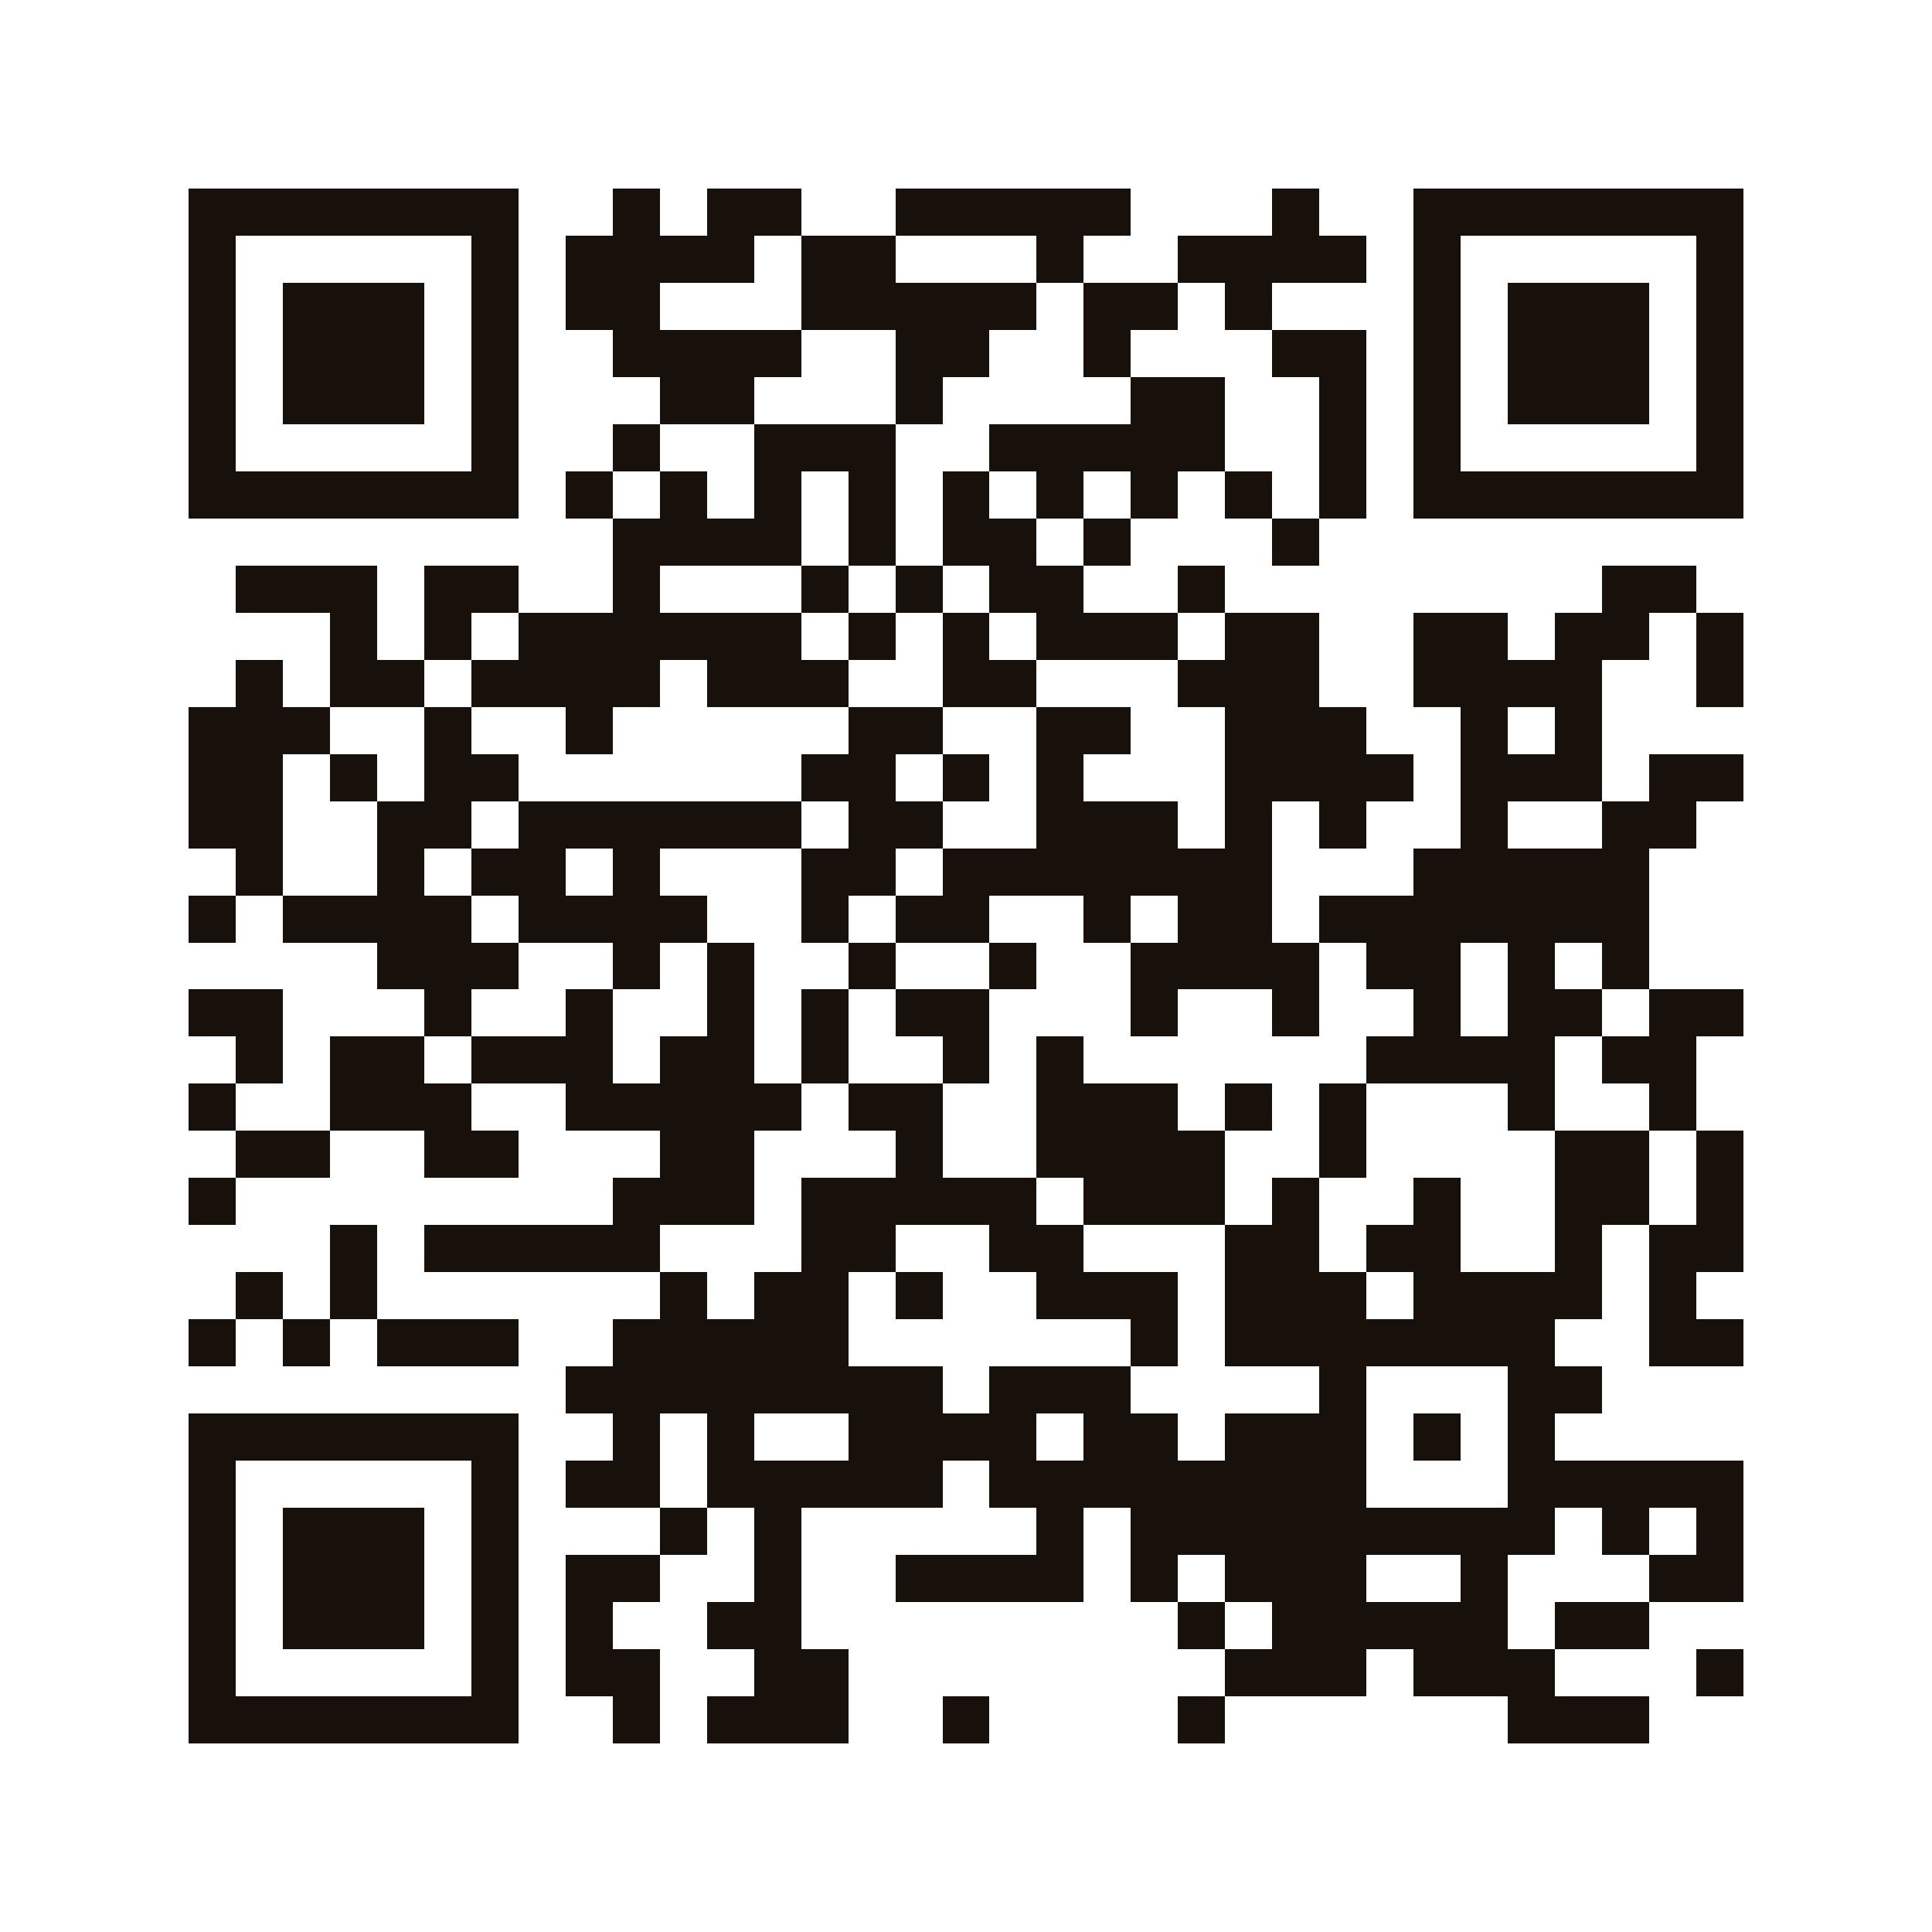
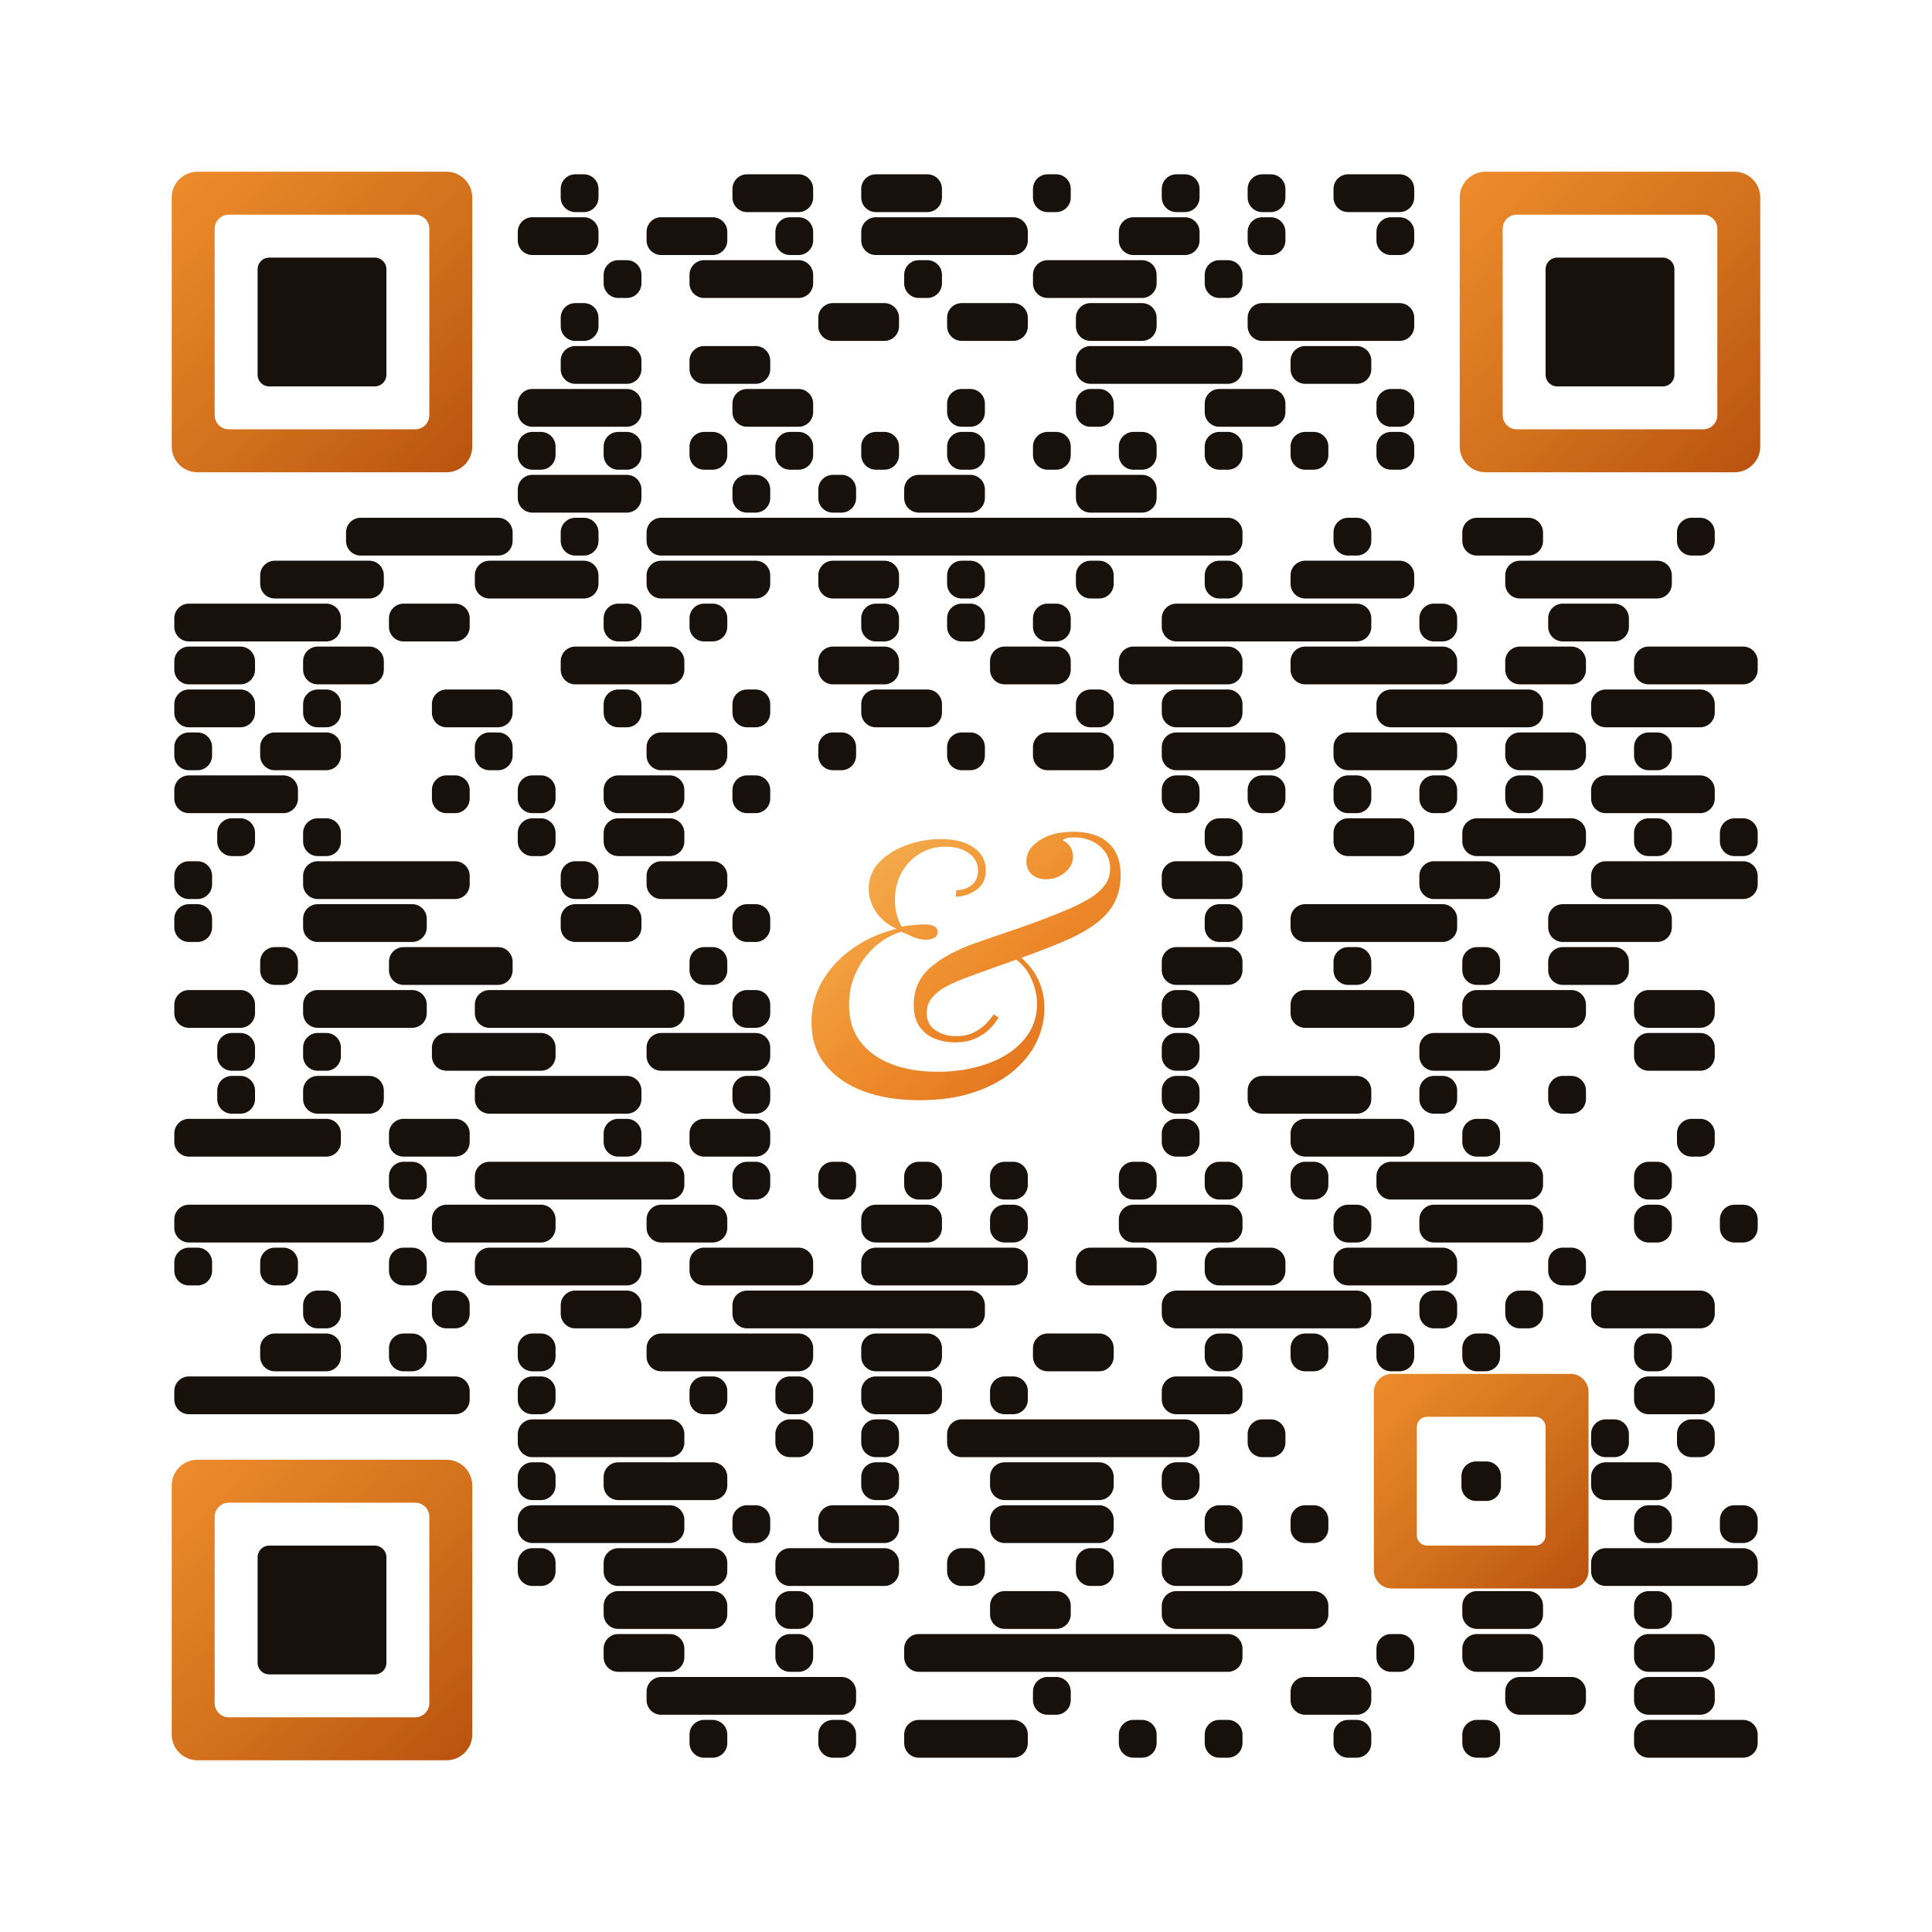
- <svg xmlns="http://www.w3.org/2000/svg" viewBox="0 0 41 41" shape-rendering="crispEdges">
-   <rect width="100%" height="100%" fill="#fff" />
-   <path fill="#17100B" d="M4 4h1v1h-1zM5 4h1v1h-1zM6 4h1v1h-1zM7 4h1v1h-1zM8 4h1v1h-1zM9 4h1v1h-1zM10 4h1v1h-1zM13 4h1v1h-1zM15 4h1v1h-1zM16 4h1v1h-1zM19 4h1v1h-1zM20 4h1v1h-1zM21 4h1v1h-1zM22 4h1v1h-1zM23 4h1v1h-1zM27 4h1v1h-1zM30 4h1v1h-1zM31 4h1v1h-1zM32 4h1v1h-1zM33 4h1v1h-1zM34 4h1v1h-1zM35 4h1v1h-1zM36 4h1v1h-1zM4 5h1v1h-1zM10 5h1v1h-1zM12 5h1v1h-1zM13 5h1v1h-1zM14 5h1v1h-1zM15 5h1v1h-1zM17 5h1v1h-1zM18 5h1v1h-1zM22 5h1v1h-1zM25 5h1v1h-1zM26 5h1v1h-1zM27 5h1v1h-1zM28 5h1v1h-1zM30 5h1v1h-1zM36 5h1v1h-1zM4 6h1v1h-1zM6 6h1v1h-1zM7 6h1v1h-1zM8 6h1v1h-1zM10 6h1v1h-1zM12 6h1v1h-1zM13 6h1v1h-1zM17 6h1v1h-1zM18 6h1v1h-1zM19 6h1v1h-1zM20 6h1v1h-1zM21 6h1v1h-1zM23 6h1v1h-1zM24 6h1v1h-1zM26 6h1v1h-1zM30 6h1v1h-1zM32 6h1v1h-1zM33 6h1v1h-1zM34 6h1v1h-1zM36 6h1v1h-1zM4 7h1v1h-1zM6 7h1v1h-1zM7 7h1v1h-1zM8 7h1v1h-1zM10 7h1v1h-1zM13 7h1v1h-1zM14 7h1v1h-1zM15 7h1v1h-1zM16 7h1v1h-1zM19 7h1v1h-1zM20 7h1v1h-1zM23 7h1v1h-1zM27 7h1v1h-1zM28 7h1v1h-1zM30 7h1v1h-1zM32 7h1v1h-1zM33 7h1v1h-1zM34 7h1v1h-1zM36 7h1v1h-1zM4 8h1v1h-1zM6 8h1v1h-1zM7 8h1v1h-1zM8 8h1v1h-1zM10 8h1v1h-1zM14 8h1v1h-1zM15 8h1v1h-1zM19 8h1v1h-1zM24 8h1v1h-1zM25 8h1v1h-1zM28 8h1v1h-1zM30 8h1v1h-1zM32 8h1v1h-1zM33 8h1v1h-1zM34 8h1v1h-1zM36 8h1v1h-1zM4 9h1v1h-1zM10 9h1v1h-1zM13 9h1v1h-1zM16 9h1v1h-1zM17 9h1v1h-1zM18 9h1v1h-1zM21 9h1v1h-1zM22 9h1v1h-1zM23 9h1v1h-1zM24 9h1v1h-1zM25 9h1v1h-1zM28 9h1v1h-1zM30 9h1v1h-1zM36 9h1v1h-1zM4 10h1v1h-1zM5 10h1v1h-1zM6 10h1v1h-1zM7 10h1v1h-1zM8 10h1v1h-1zM9 10h1v1h-1zM10 10h1v1h-1zM12 10h1v1h-1zM14 10h1v1h-1zM16 10h1v1h-1zM18 10h1v1h-1zM20 10h1v1h-1zM22 10h1v1h-1zM24 10h1v1h-1zM26 10h1v1h-1zM28 10h1v1h-1zM30 10h1v1h-1zM31 10h1v1h-1zM32 10h1v1h-1zM33 10h1v1h-1zM34 10h1v1h-1zM35 10h1v1h-1zM36 10h1v1h-1zM13 11h1v1h-1zM14 11h1v1h-1zM15 11h1v1h-1zM16 11h1v1h-1zM18 11h1v1h-1zM20 11h1v1h-1zM21 11h1v1h-1zM23 11h1v1h-1zM27 11h1v1h-1zM5 12h1v1h-1zM6 12h1v1h-1zM7 12h1v1h-1zM9 12h1v1h-1zM10 12h1v1h-1zM13 12h1v1h-1zM17 12h1v1h-1zM19 12h1v1h-1zM21 12h1v1h-1zM22 12h1v1h-1zM25 12h1v1h-1zM34 12h1v1h-1zM35 12h1v1h-1zM7 13h1v1h-1zM9 13h1v1h-1zM11 13h1v1h-1zM12 13h1v1h-1zM13 13h1v1h-1zM14 13h1v1h-1zM15 13h1v1h-1zM16 13h1v1h-1zM18 13h1v1h-1zM20 13h1v1h-1zM22 13h1v1h-1zM23 13h1v1h-1zM24 13h1v1h-1zM26 13h1v1h-1zM27 13h1v1h-1zM30 13h1v1h-1zM31 13h1v1h-1zM33 13h1v1h-1zM34 13h1v1h-1zM36 13h1v1h-1zM5 14h1v1h-1zM7 14h1v1h-1zM8 14h1v1h-1zM10 14h1v1h-1zM11 14h1v1h-1zM12 14h1v1h-1zM13 14h1v1h-1zM15 14h1v1h-1zM16 14h1v1h-1zM17 14h1v1h-1zM20 14h1v1h-1zM21 14h1v1h-1zM25 14h1v1h-1zM26 14h1v1h-1zM27 14h1v1h-1zM30 14h1v1h-1zM31 14h1v1h-1zM32 14h1v1h-1zM33 14h1v1h-1zM36 14h1v1h-1zM4 15h1v1h-1zM5 15h1v1h-1zM6 15h1v1h-1zM9 15h1v1h-1zM12 15h1v1h-1zM18 15h1v1h-1zM19 15h1v1h-1zM22 15h1v1h-1zM23 15h1v1h-1zM26 15h1v1h-1zM27 15h1v1h-1zM28 15h1v1h-1zM31 15h1v1h-1zM33 15h1v1h-1zM4 16h1v1h-1zM5 16h1v1h-1zM7 16h1v1h-1zM9 16h1v1h-1zM10 16h1v1h-1zM17 16h1v1h-1zM18 16h1v1h-1zM20 16h1v1h-1zM22 16h1v1h-1zM26 16h1v1h-1zM27 16h1v1h-1zM28 16h1v1h-1zM29 16h1v1h-1zM31 16h1v1h-1zM32 16h1v1h-1zM33 16h1v1h-1zM35 16h1v1h-1zM36 16h1v1h-1zM4 17h1v1h-1zM5 17h1v1h-1zM8 17h1v1h-1zM9 17h1v1h-1zM11 17h1v1h-1zM12 17h1v1h-1zM13 17h1v1h-1zM14 17h1v1h-1zM15 17h1v1h-1zM16 17h1v1h-1zM18 17h1v1h-1zM19 17h1v1h-1zM22 17h1v1h-1zM23 17h1v1h-1zM24 17h1v1h-1zM26 17h1v1h-1zM28 17h1v1h-1zM31 17h1v1h-1zM34 17h1v1h-1zM35 17h1v1h-1zM5 18h1v1h-1zM8 18h1v1h-1zM10 18h1v1h-1zM11 18h1v1h-1zM13 18h1v1h-1zM17 18h1v1h-1zM18 18h1v1h-1zM20 18h1v1h-1zM21 18h1v1h-1zM22 18h1v1h-1zM23 18h1v1h-1zM24 18h1v1h-1zM25 18h1v1h-1zM26 18h1v1h-1zM30 18h1v1h-1zM31 18h1v1h-1zM32 18h1v1h-1zM33 18h1v1h-1zM34 18h1v1h-1zM4 19h1v1h-1zM6 19h1v1h-1zM7 19h1v1h-1zM8 19h1v1h-1zM9 19h1v1h-1zM11 19h1v1h-1zM12 19h1v1h-1zM13 19h1v1h-1zM14 19h1v1h-1zM17 19h1v1h-1zM19 19h1v1h-1zM20 19h1v1h-1zM23 19h1v1h-1zM25 19h1v1h-1zM26 19h1v1h-1zM28 19h1v1h-1zM29 19h1v1h-1zM30 19h1v1h-1zM31 19h1v1h-1zM32 19h1v1h-1zM33 19h1v1h-1zM34 19h1v1h-1zM8 20h1v1h-1zM9 20h1v1h-1zM10 20h1v1h-1zM13 20h1v1h-1zM15 20h1v1h-1zM18 20h1v1h-1zM21 20h1v1h-1zM24 20h1v1h-1zM25 20h1v1h-1zM26 20h1v1h-1zM27 20h1v1h-1zM29 20h1v1h-1zM30 20h1v1h-1zM32 20h1v1h-1zM34 20h1v1h-1zM4 21h1v1h-1zM5 21h1v1h-1zM9 21h1v1h-1zM12 21h1v1h-1zM15 21h1v1h-1zM17 21h1v1h-1zM19 21h1v1h-1zM20 21h1v1h-1zM24 21h1v1h-1zM27 21h1v1h-1zM30 21h1v1h-1zM32 21h1v1h-1zM33 21h1v1h-1zM35 21h1v1h-1zM36 21h1v1h-1zM5 22h1v1h-1zM7 22h1v1h-1zM8 22h1v1h-1zM10 22h1v1h-1zM11 22h1v1h-1zM12 22h1v1h-1zM14 22h1v1h-1zM15 22h1v1h-1zM17 22h1v1h-1zM20 22h1v1h-1zM22 22h1v1h-1zM29 22h1v1h-1zM30 22h1v1h-1zM31 22h1v1h-1zM32 22h1v1h-1zM34 22h1v1h-1zM35 22h1v1h-1zM4 23h1v1h-1zM7 23h1v1h-1zM8 23h1v1h-1zM9 23h1v1h-1zM12 23h1v1h-1zM13 23h1v1h-1zM14 23h1v1h-1zM15 23h1v1h-1zM16 23h1v1h-1zM18 23h1v1h-1zM19 23h1v1h-1zM22 23h1v1h-1zM23 23h1v1h-1zM24 23h1v1h-1zM26 23h1v1h-1zM28 23h1v1h-1zM32 23h1v1h-1zM35 23h1v1h-1zM5 24h1v1h-1zM6 24h1v1h-1zM9 24h1v1h-1zM10 24h1v1h-1zM14 24h1v1h-1zM15 24h1v1h-1zM19 24h1v1h-1zM22 24h1v1h-1zM23 24h1v1h-1zM24 24h1v1h-1zM25 24h1v1h-1zM28 24h1v1h-1zM33 24h1v1h-1zM34 24h1v1h-1zM36 24h1v1h-1zM4 25h1v1h-1zM13 25h1v1h-1zM14 25h1v1h-1zM15 25h1v1h-1zM17 25h1v1h-1zM18 25h1v1h-1zM19 25h1v1h-1zM20 25h1v1h-1zM21 25h1v1h-1zM23 25h1v1h-1zM24 25h1v1h-1zM25 25h1v1h-1zM27 25h1v1h-1zM30 25h1v1h-1zM33 25h1v1h-1zM34 25h1v1h-1zM36 25h1v1h-1zM7 26h1v1h-1zM9 26h1v1h-1zM10 26h1v1h-1zM11 26h1v1h-1zM12 26h1v1h-1zM13 26h1v1h-1zM17 26h1v1h-1zM18 26h1v1h-1zM21 26h1v1h-1zM22 26h1v1h-1zM26 26h1v1h-1zM27 26h1v1h-1zM29 26h1v1h-1zM30 26h1v1h-1zM33 26h1v1h-1zM35 26h1v1h-1zM36 26h1v1h-1zM5 27h1v1h-1zM7 27h1v1h-1zM14 27h1v1h-1zM16 27h1v1h-1zM17 27h1v1h-1zM19 27h1v1h-1zM22 27h1v1h-1zM23 27h1v1h-1zM24 27h1v1h-1zM26 27h1v1h-1zM27 27h1v1h-1zM28 27h1v1h-1zM30 27h1v1h-1zM31 27h1v1h-1zM32 27h1v1h-1zM33 27h1v1h-1zM35 27h1v1h-1zM4 28h1v1h-1zM6 28h1v1h-1zM8 28h1v1h-1zM9 28h1v1h-1zM10 28h1v1h-1zM13 28h1v1h-1zM14 28h1v1h-1zM15 28h1v1h-1zM16 28h1v1h-1zM17 28h1v1h-1zM24 28h1v1h-1zM26 28h1v1h-1zM27 28h1v1h-1zM28 28h1v1h-1zM29 28h1v1h-1zM30 28h1v1h-1zM31 28h1v1h-1zM32 28h1v1h-1zM35 28h1v1h-1zM36 28h1v1h-1zM12 29h1v1h-1zM13 29h1v1h-1zM14 29h1v1h-1zM15 29h1v1h-1zM16 29h1v1h-1zM17 29h1v1h-1zM18 29h1v1h-1zM19 29h1v1h-1zM21 29h1v1h-1zM22 29h1v1h-1zM23 29h1v1h-1zM28 29h1v1h-1zM32 29h1v1h-1zM33 29h1v1h-1zM4 30h1v1h-1zM5 30h1v1h-1zM6 30h1v1h-1zM7 30h1v1h-1zM8 30h1v1h-1zM9 30h1v1h-1zM10 30h1v1h-1zM13 30h1v1h-1zM15 30h1v1h-1zM18 30h1v1h-1zM19 30h1v1h-1zM20 30h1v1h-1zM21 30h1v1h-1zM23 30h1v1h-1zM24 30h1v1h-1zM26 30h1v1h-1zM27 30h1v1h-1zM28 30h1v1h-1zM30 30h1v1h-1zM32 30h1v1h-1zM4 31h1v1h-1zM10 31h1v1h-1zM12 31h1v1h-1zM13 31h1v1h-1zM15 31h1v1h-1zM16 31h1v1h-1zM17 31h1v1h-1zM18 31h1v1h-1zM19 31h1v1h-1zM21 31h1v1h-1zM22 31h1v1h-1zM23 31h1v1h-1zM24 31h1v1h-1zM25 31h1v1h-1zM26 31h1v1h-1zM27 31h1v1h-1zM28 31h1v1h-1zM32 31h1v1h-1zM33 31h1v1h-1zM34 31h1v1h-1zM35 31h1v1h-1zM36 31h1v1h-1zM4 32h1v1h-1zM6 32h1v1h-1zM7 32h1v1h-1zM8 32h1v1h-1zM10 32h1v1h-1zM14 32h1v1h-1zM16 32h1v1h-1zM22 32h1v1h-1zM24 32h1v1h-1zM25 32h1v1h-1zM26 32h1v1h-1zM27 32h1v1h-1zM28 32h1v1h-1zM29 32h1v1h-1zM30 32h1v1h-1zM31 32h1v1h-1zM32 32h1v1h-1zM34 32h1v1h-1zM36 32h1v1h-1zM4 33h1v1h-1zM6 33h1v1h-1zM7 33h1v1h-1zM8 33h1v1h-1zM10 33h1v1h-1zM12 33h1v1h-1zM13 33h1v1h-1zM16 33h1v1h-1zM19 33h1v1h-1zM20 33h1v1h-1zM21 33h1v1h-1zM22 33h1v1h-1zM24 33h1v1h-1zM26 33h1v1h-1zM27 33h1v1h-1zM28 33h1v1h-1zM31 33h1v1h-1zM35 33h1v1h-1zM36 33h1v1h-1zM4 34h1v1h-1zM6 34h1v1h-1zM7 34h1v1h-1zM8 34h1v1h-1zM10 34h1v1h-1zM12 34h1v1h-1zM15 34h1v1h-1zM16 34h1v1h-1zM25 34h1v1h-1zM27 34h1v1h-1zM28 34h1v1h-1zM29 34h1v1h-1zM30 34h1v1h-1zM31 34h1v1h-1zM33 34h1v1h-1zM34 34h1v1h-1zM4 35h1v1h-1zM10 35h1v1h-1zM12 35h1v1h-1zM13 35h1v1h-1zM16 35h1v1h-1zM17 35h1v1h-1zM26 35h1v1h-1zM27 35h1v1h-1zM28 35h1v1h-1zM30 35h1v1h-1zM31 35h1v1h-1zM32 35h1v1h-1zM36 35h1v1h-1zM4 36h1v1h-1zM5 36h1v1h-1zM6 36h1v1h-1zM7 36h1v1h-1zM8 36h1v1h-1zM9 36h1v1h-1zM10 36h1v1h-1zM13 36h1v1h-1zM15 36h1v1h-1zM16 36h1v1h-1zM17 36h1v1h-1zM20 36h1v1h-1zM25 36h1v1h-1zM32 36h1v1h-1zM33 36h1v1h-1zM34 36h1v1h-1z" />
+ <svg xmlns="http://www.w3.org/2000/svg" viewBox="0 0 45 45">
+   <defs>
+     <linearGradient id="e" x1="0" y1="0" x2="1" y2="1">
+       <stop offset="0" stop-color="#EE8C2C" />
+       <stop offset=".55" stop-color="#D2701C" />
+       <stop offset="1" stop-color="#B9520F" />
+     </linearGradient>
+     <linearGradient id="a" x1="0" y1="0" x2="1" y2="1">
+       <stop offset="0" stop-color="#F7B658" />
+       <stop offset=".52" stop-color="#EE8C2C" />
+       <stop offset="1" stop-color="#DC6716" />
+     </linearGradient>
+   </defs>
+   <rect width="45" height="45" fill="#FFFFFF" />
+   <g fill="#17100B">
+     <rect x="13.06" y="4.06" width="0.88" height=".88" rx=".34" />
+     <rect x="17.06" y="4.06" width="1.88" height=".88" rx=".34" />
+     <rect x="20.06" y="4.06" width="1.88" height=".88" rx=".34" />
+     <rect x="24.06" y="4.06" width="0.88" height=".88" rx=".34" />
+     <rect x="27.06" y="4.06" width="0.88" height=".88" rx=".34" />
+     <rect x="29.06" y="4.06" width="0.88" height=".88" rx=".34" />
+     <rect x="31.06" y="4.06" width="1.88" height=".88" rx=".34" />
+     <rect x="12.06" y="5.06" width="1.88" height=".88" rx=".34" />
+     <rect x="15.06" y="5.06" width="1.88" height=".88" rx=".34" />
+     <rect x="18.06" y="5.06" width="0.88" height=".88" rx=".34" />
+     <rect x="20.06" y="5.06" width="3.88" height=".88" rx=".34" />
+     <rect x="26.06" y="5.06" width="1.88" height=".88" rx=".34" />
+     <rect x="29.06" y="5.06" width="0.88" height=".88" rx=".34" />
+     <rect x="32.06" y="5.06" width="0.88" height=".88" rx=".34" />
+     <rect x="14.06" y="6.06" width="0.88" height=".88" rx=".34" />
+     <rect x="16.06" y="6.06" width="2.88" height=".88" rx=".34" />
+     <rect x="21.06" y="6.06" width="0.88" height=".88" rx=".34" />
+     <rect x="24.06" y="6.06" width="2.88" height=".88" rx=".34" />
+     <rect x="28.06" y="6.06" width="0.88" height=".88" rx=".34" />
+     <rect x="13.06" y="7.06" width="0.88" height=".88" rx=".34" />
+     <rect x="19.06" y="7.06" width="1.88" height=".88" rx=".34" />
+     <rect x="22.06" y="7.06" width="1.88" height=".88" rx=".34" />
+     <rect x="25.06" y="7.06" width="1.88" height=".88" rx=".34" />
+     <rect x="29.06" y="7.06" width="3.88" height=".88" rx=".34" />
+     <rect x="13.06" y="8.06" width="1.88" height=".88" rx=".34" />
+     <rect x="16.06" y="8.06" width="1.88" height=".88" rx=".34" />
+     <rect x="25.06" y="8.06" width="3.88" height=".88" rx=".34" />
+     <rect x="30.06" y="8.06" width="1.88" height=".88" rx=".34" />
+     <rect x="12.06" y="9.06" width="2.88" height=".88" rx=".34" />
+     <rect x="17.06" y="9.06" width="1.88" height=".88" rx=".34" />
+     <rect x="22.06" y="9.06" width="0.88" height=".88" rx=".34" />
+     <rect x="25.06" y="9.06" width="0.88" height=".88" rx=".34" />
+     <rect x="28.06" y="9.06" width="1.88" height=".88" rx=".34" />
+     <rect x="32.06" y="9.06" width="0.88" height=".88" rx=".34" />
+     <rect x="12.06" y="10.06" width="0.88" height=".88" rx=".34" />
+     <rect x="14.06" y="10.06" width="0.88" height=".88" rx=".34" />
+     <rect x="16.06" y="10.06" width="0.88" height=".88" rx=".34" />
+     <rect x="18.06" y="10.06" width="0.88" height=".88" rx=".34" />
+     <rect x="20.06" y="10.06" width="0.88" height=".88" rx=".34" />
+     <rect x="22.06" y="10.06" width="0.88" height=".88" rx=".34" />
+     <rect x="24.06" y="10.06" width="0.88" height=".88" rx=".34" />
+     <rect x="26.06" y="10.06" width="0.88" height=".88" rx=".34" />
+     <rect x="28.06" y="10.06" width="0.88" height=".88" rx=".34" />
+     <rect x="30.06" y="10.06" width="0.88" height=".88" rx=".34" />
+     <rect x="32.06" y="10.06" width="0.88" height=".88" rx=".34" />
+     <rect x="12.06" y="11.06" width="2.88" height=".88" rx=".34" />
+     <rect x="17.06" y="11.06" width="0.88" height=".88" rx=".34" />
+     <rect x="19.06" y="11.06" width="0.88" height=".88" rx=".34" />
+     <rect x="21.06" y="11.06" width="1.88" height=".88" rx=".34" />
+     <rect x="25.06" y="11.06" width="1.88" height=".88" rx=".34" />
+     <rect x="8.06" y="12.06" width="3.88" height=".88" rx=".34" />
+     <rect x="13.06" y="12.06" width="0.88" height=".88" rx=".34" />
+     <rect x="15.06" y="12.06" width="13.88" height=".88" rx=".34" />
+     <rect x="31.06" y="12.06" width="0.88" height=".88" rx=".34" />
+     <rect x="34.06" y="12.06" width="1.88" height=".88" rx=".34" />
+     <rect x="39.06" y="12.06" width="0.88" height=".88" rx=".34" />
+     <rect x="6.06" y="13.06" width="2.88" height=".88" rx=".34" />
+     <rect x="11.06" y="13.06" width="2.88" height=".88" rx=".34" />
+     <rect x="15.06" y="13.06" width="2.88" height=".88" rx=".34" />
+     <rect x="19.06" y="13.06" width="1.88" height=".88" rx=".34" />
+     <rect x="22.06" y="13.06" width="0.88" height=".88" rx=".34" />
+     <rect x="25.06" y="13.06" width="0.88" height=".88" rx=".34" />
+     <rect x="28.06" y="13.06" width="0.88" height=".88" rx=".34" />
+     <rect x="30.06" y="13.06" width="2.88" height=".88" rx=".34" />
+     <rect x="35.06" y="13.06" width="3.88" height=".88" rx=".34" />
+     <rect x="4.06" y="14.06" width="3.88" height=".88" rx=".34" />
+     <rect x="9.06" y="14.06" width="1.88" height=".88" rx=".34" />
+     <rect x="14.06" y="14.06" width="0.88" height=".88" rx=".34" />
+     <rect x="16.06" y="14.06" width="0.88" height=".88" rx=".34" />
+     <rect x="20.06" y="14.06" width="0.88" height=".88" rx=".34" />
+     <rect x="22.06" y="14.06" width="0.88" height=".88" rx=".34" />
+     <rect x="24.06" y="14.06" width="0.88" height=".88" rx=".34" />
+     <rect x="27.06" y="14.06" width="4.88" height=".88" rx=".34" />
+     <rect x="33.06" y="14.06" width="0.88" height=".88" rx=".34" />
+     <rect x="36.06" y="14.06" width="1.88" height=".88" rx=".34" />
+     <rect x="4.06" y="15.06" width="1.88" height=".88" rx=".34" />
+     <rect x="7.06" y="15.06" width="1.88" height=".88" rx=".34" />
+     <rect x="13.06" y="15.06" width="2.88" height=".88" rx=".34" />
+     <rect x="19.06" y="15.06" width="1.88" height=".88" rx=".34" />
+     <rect x="23.06" y="15.06" width="1.88" height=".88" rx=".34" />
+     <rect x="26.06" y="15.06" width="2.88" height=".88" rx=".34" />
+     <rect x="30.06" y="15.06" width="3.88" height=".88" rx=".34" />
+     <rect x="35.06" y="15.06" width="1.88" height=".88" rx=".34" />
+     <rect x="38.06" y="15.06" width="2.88" height=".88" rx=".34" />
+     <rect x="4.06" y="16.06" width="1.88" height=".88" rx=".34" />
+     <rect x="7.06" y="16.06" width="0.88" height=".88" rx=".34" />
+     <rect x="10.06" y="16.06" width="1.88" height=".88" rx=".34" />
+     <rect x="14.06" y="16.06" width="0.88" height=".88" rx=".34" />
+     <rect x="17.06" y="16.06" width="0.88" height=".88" rx=".34" />
+     <rect x="20.06" y="16.06" width="1.88" height=".88" rx=".34" />
+     <rect x="25.06" y="16.06" width="0.88" height=".88" rx=".34" />
+     <rect x="27.06" y="16.06" width="1.88" height=".88" rx=".34" />
+     <rect x="32.06" y="16.06" width="3.88" height=".88" rx=".34" />
+     <rect x="37.06" y="16.06" width="2.88" height=".88" rx=".34" />
+     <rect x="4.06" y="17.06" width="0.88" height=".88" rx=".34" />
+     <rect x="6.06" y="17.06" width="1.88" height=".88" rx=".34" />
+     <rect x="11.06" y="17.06" width="0.88" height=".88" rx=".34" />
+     <rect x="15.06" y="17.06" width="1.88" height=".88" rx=".34" />
+     <rect x="19.06" y="17.06" width="0.88" height=".88" rx=".34" />
+     <rect x="22.06" y="17.06" width="0.88" height=".88" rx=".34" />
+     <rect x="24.06" y="17.06" width="1.88" height=".88" rx=".34" />
+     <rect x="27.06" y="17.06" width="2.88" height=".88" rx=".34" />
+     <rect x="31.06" y="17.06" width="2.88" height=".88" rx=".34" />
+     <rect x="35.06" y="17.06" width="1.88" height=".88" rx=".34" />
+     <rect x="38.06" y="17.06" width="0.88" height=".88" rx=".34" />
+     <rect x="4.06" y="18.06" width="2.88" height=".88" rx=".34" />
+     <rect x="10.06" y="18.06" width="0.88" height=".88" rx=".34" />
+     <rect x="12.06" y="18.06" width="0.88" height=".88" rx=".34" />
+     <rect x="14.06" y="18.06" width="1.88" height=".88" rx=".34" />
+     <rect x="17.06" y="18.06" width="0.88" height=".88" rx=".34" />
+     <rect x="27.06" y="18.06" width="0.88" height=".88" rx=".34" />
+     <rect x="29.06" y="18.06" width="0.88" height=".88" rx=".34" />
+     <rect x="31.06" y="18.06" width="0.88" height=".88" rx=".34" />
+     <rect x="33.06" y="18.06" width="0.88" height=".88" rx=".34" />
+     <rect x="35.06" y="18.06" width="0.88" height=".88" rx=".34" />
+     <rect x="37.06" y="18.06" width="2.88" height=".88" rx=".34" />
+     <rect x="5.06" y="19.06" width="0.88" height=".88" rx=".34" />
+     <rect x="7.06" y="19.06" width="0.88" height=".88" rx=".34" />
+     <rect x="12.06" y="19.06" width="0.88" height=".88" rx=".34" />
+     <rect x="14.06" y="19.06" width="1.88" height=".88" rx=".34" />
+     <rect x="28.06" y="19.06" width="0.88" height=".88" rx=".34" />
+     <rect x="31.06" y="19.06" width="1.88" height=".88" rx=".34" />
+     <rect x="34.06" y="19.06" width="2.88" height=".88" rx=".34" />
+     <rect x="38.06" y="19.06" width="0.88" height=".88" rx=".34" />
+     <rect x="40.06" y="19.06" width="0.88" height=".88" rx=".34" />
+     <rect x="4.06" y="20.06" width="0.88" height=".88" rx=".34" />
+     <rect x="7.06" y="20.06" width="3.88" height=".88" rx=".34" />
+     <rect x="13.06" y="20.06" width="0.88" height=".88" rx=".34" />
+     <rect x="15.06" y="20.06" width="1.88" height=".88" rx=".34" />
+     <rect x="27.06" y="20.06" width="1.88" height=".88" rx=".34" />
+     <rect x="33.06" y="20.06" width="1.88" height=".88" rx=".34" />
+     <rect x="37.06" y="20.06" width="3.88" height=".88" rx=".34" />
+     <rect x="4.06" y="21.06" width="0.88" height=".88" rx=".34" />
+     <rect x="7.06" y="21.06" width="2.88" height=".88" rx=".34" />
+     <rect x="13.06" y="21.06" width="1.88" height=".88" rx=".34" />
+     <rect x="17.06" y="21.06" width="0.88" height=".88" rx=".34" />
+     <rect x="28.06" y="21.06" width="0.88" height=".88" rx=".34" />
+     <rect x="30.06" y="21.06" width="3.88" height=".88" rx=".34" />
+     <rect x="36.06" y="21.06" width="2.88" height=".88" rx=".34" />
+     <rect x="6.06" y="22.06" width="0.88" height=".88" rx=".34" />
+     <rect x="9.06" y="22.06" width="2.88" height=".88" rx=".34" />
+     <rect x="16.06" y="22.06" width="0.88" height=".88" rx=".34" />
+     <rect x="27.06" y="22.06" width="1.88" height=".88" rx=".34" />
+     <rect x="31.06" y="22.06" width="0.88" height=".88" rx=".34" />
+     <rect x="34.06" y="22.06" width="0.88" height=".88" rx=".34" />
+     <rect x="36.06" y="22.06" width="1.88" height=".88" rx=".34" />
+     <rect x="4.06" y="23.06" width="1.88" height=".88" rx=".34" />
+     <rect x="7.06" y="23.06" width="2.88" height=".88" rx=".34" />
+     <rect x="11.06" y="23.06" width="4.88" height=".88" rx=".34" />
+     <rect x="17.06" y="23.06" width="0.88" height=".88" rx=".34" />
+     <rect x="27.06" y="23.06" width="0.88" height=".88" rx=".34" />
+     <rect x="30.06" y="23.06" width="2.88" height=".88" rx=".34" />
+     <rect x="34.06" y="23.06" width="2.88" height=".88" rx=".34" />
+     <rect x="38.06" y="23.06" width="1.88" height=".88" rx=".34" />
+     <rect x="5.06" y="24.06" width="0.88" height=".88" rx=".34" />
+     <rect x="7.06" y="24.06" width="0.88" height=".88" rx=".34" />
+     <rect x="10.06" y="24.06" width="2.88" height=".88" rx=".34" />
+     <rect x="15.06" y="24.06" width="2.88" height=".88" rx=".34" />
+     <rect x="27.06" y="24.06" width="0.88" height=".88" rx=".34" />
+     <rect x="33.06" y="24.06" width="1.88" height=".88" rx=".34" />
+     <rect x="38.06" y="24.06" width="1.88" height=".88" rx=".34" />
+     <rect x="5.06" y="25.06" width="0.88" height=".88" rx=".34" />
+     <rect x="7.06" y="25.06" width="1.88" height=".88" rx=".34" />
+     <rect x="11.06" y="25.06" width="3.88" height=".88" rx=".34" />
+     <rect x="17.06" y="25.06" width="0.88" height=".88" rx=".34" />
+     <rect x="27.06" y="25.06" width="0.88" height=".88" rx=".34" />
+     <rect x="29.06" y="25.06" width="2.88" height=".88" rx=".34" />
+     <rect x="33.06" y="25.06" width="0.88" height=".88" rx=".34" />
+     <rect x="36.06" y="25.06" width="0.88" height=".88" rx=".34" />
+     <rect x="4.06" y="26.06" width="3.88" height=".88" rx=".34" />
+     <rect x="9.06" y="26.06" width="1.88" height=".88" rx=".34" />
+     <rect x="14.06" y="26.06" width="0.88" height=".88" rx=".34" />
+     <rect x="16.06" y="26.06" width="1.88" height=".88" rx=".34" />
+     <rect x="27.06" y="26.06" width="0.88" height=".88" rx=".34" />
+     <rect x="30.06" y="26.06" width="2.88" height=".88" rx=".34" />
+     <rect x="34.06" y="26.06" width="0.88" height=".88" rx=".34" />
+     <rect x="39.06" y="26.06" width="0.88" height=".88" rx=".34" />
+     <rect x="9.06" y="27.06" width="0.88" height=".88" rx=".34" />
+     <rect x="11.06" y="27.06" width="4.88" height=".88" rx=".34" />
+     <rect x="17.06" y="27.06" width="0.88" height=".88" rx=".34" />
+     <rect x="19.06" y="27.06" width="0.88" height=".88" rx=".34" />
+     <rect x="21.06" y="27.06" width="0.88" height=".88" rx=".34" />
+     <rect x="23.06" y="27.06" width="0.88" height=".88" rx=".34" />
+     <rect x="26.06" y="27.06" width="0.88" height=".88" rx=".34" />
+     <rect x="28.06" y="27.06" width="0.88" height=".88" rx=".34" />
+     <rect x="30.06" y="27.06" width="0.88" height=".88" rx=".34" />
+     <rect x="32.06" y="27.06" width="3.88" height=".88" rx=".34" />
+     <rect x="38.06" y="27.06" width="0.88" height=".88" rx=".34" />
+     <rect x="4.06" y="28.06" width="4.88" height=".88" rx=".34" />
+     <rect x="10.06" y="28.06" width="2.88" height=".88" rx=".34" />
+     <rect x="15.06" y="28.06" width="1.88" height=".88" rx=".34" />
+     <rect x="20.06" y="28.06" width="1.88" height=".88" rx=".34" />
+     <rect x="23.06" y="28.06" width="0.88" height=".88" rx=".34" />
+     <rect x="26.06" y="28.06" width="2.88" height=".88" rx=".34" />
+     <rect x="31.06" y="28.06" width="0.88" height=".88" rx=".34" />
+     <rect x="33.06" y="28.06" width="2.88" height=".88" rx=".34" />
+     <rect x="38.06" y="28.06" width="0.88" height=".88" rx=".34" />
+     <rect x="40.06" y="28.06" width="0.88" height=".88" rx=".34" />
+     <rect x="4.06" y="29.06" width="0.88" height=".88" rx=".34" />
+     <rect x="6.06" y="29.06" width="0.88" height=".88" rx=".34" />
+     <rect x="9.06" y="29.06" width="0.88" height=".88" rx=".34" />
+     <rect x="11.06" y="29.06" width="3.88" height=".88" rx=".34" />
+     <rect x="16.06" y="29.06" width="2.88" height=".88" rx=".34" />
+     <rect x="20.06" y="29.06" width="3.88" height=".88" rx=".34" />
+     <rect x="25.06" y="29.06" width="1.88" height=".88" rx=".34" />
+     <rect x="28.06" y="29.06" width="1.88" height=".88" rx=".34" />
+     <rect x="31.06" y="29.06" width="2.88" height=".88" rx=".34" />
+     <rect x="36.06" y="29.06" width="0.88" height=".88" rx=".34" />
+     <rect x="7.06" y="30.06" width="0.88" height=".88" rx=".34" />
+     <rect x="10.06" y="30.06" width="0.88" height=".88" rx=".34" />
+     <rect x="13.06" y="30.06" width="1.88" height=".88" rx=".34" />
+     <rect x="17.06" y="30.06" width="5.88" height=".88" rx=".34" />
+     <rect x="27.06" y="30.06" width="4.88" height=".88" rx=".34" />
+     <rect x="33.06" y="30.06" width="0.88" height=".88" rx=".34" />
+     <rect x="35.06" y="30.06" width="0.88" height=".88" rx=".34" />
+     <rect x="37.06" y="30.06" width="2.88" height=".88" rx=".34" />
+     <rect x="6.06" y="31.06" width="1.88" height=".88" rx=".34" />
+     <rect x="9.06" y="31.06" width="0.88" height=".88" rx=".34" />
+     <rect x="12.06" y="31.06" width="0.88" height=".88" rx=".34" />
+     <rect x="15.06" y="31.06" width="3.88" height=".88" rx=".34" />
+     <rect x="20.06" y="31.06" width="1.88" height=".88" rx=".34" />
+     <rect x="24.06" y="31.06" width="1.88" height=".88" rx=".34" />
+     <rect x="28.06" y="31.06" width="0.88" height=".88" rx=".34" />
+     <rect x="30.06" y="31.06" width="0.88" height=".88" rx=".34" />
+     <rect x="32.06" y="31.06" width="0.88" height=".88" rx=".34" />
+     <rect x="34.06" y="31.06" width="0.88" height=".88" rx=".34" />
+     <rect x="38.06" y="31.06" width="0.88" height=".88" rx=".34" />
+     <rect x="4.06" y="32.06" width="6.88" height=".88" rx=".34" />
+     <rect x="12.06" y="32.06" width="0.88" height=".88" rx=".34" />
+     <rect x="16.06" y="32.06" width="0.88" height=".88" rx=".34" />
+     <rect x="18.06" y="32.06" width="0.88" height=".88" rx=".34" />
+     <rect x="20.06" y="32.06" width="1.88" height=".88" rx=".34" />
+     <rect x="23.06" y="32.06" width="0.88" height=".88" rx=".34" />
+     <rect x="27.06" y="32.06" width="1.88" height=".88" rx=".34" />
+     <rect x="38.06" y="32.06" width="1.88" height=".88" rx=".34" />
+     <rect x="12.06" y="33.06" width="3.88" height=".88" rx=".34" />
+     <rect x="18.06" y="33.06" width="0.88" height=".88" rx=".34" />
+     <rect x="20.06" y="33.06" width="0.88" height=".88" rx=".34" />
+     <rect x="22.06" y="33.06" width="5.88" height=".88" rx=".34" />
+     <rect x="29.06" y="33.06" width="0.88" height=".88" rx=".34" />
+     <rect x="37.06" y="33.06" width="0.88" height=".88" rx=".34" />
+     <rect x="39.06" y="33.06" width="0.88" height=".88" rx=".34" />
+     <rect x="12.06" y="34.06" width="0.88" height=".88" rx=".34" />
+     <rect x="14.06" y="34.06" width="2.88" height=".88" rx=".34" />
+     <rect x="20.06" y="34.06" width="0.88" height=".88" rx=".34" />
+     <rect x="23.06" y="34.06" width="2.88" height=".88" rx=".34" />
+     <rect x="27.06" y="34.06" width="0.88" height=".88" rx=".34" />
+     <rect x="37.06" y="34.06" width="1.88" height=".88" rx=".34" />
+     <rect x="12.06" y="35.06" width="3.88" height=".88" rx=".34" />
+     <rect x="17.06" y="35.06" width="0.88" height=".88" rx=".34" />
+     <rect x="19.06" y="35.06" width="1.88" height=".88" rx=".34" />
+     <rect x="23.06" y="35.06" width="2.88" height=".88" rx=".34" />
+     <rect x="28.06" y="35.06" width="0.88" height=".88" rx=".34" />
+     <rect x="30.06" y="35.06" width="0.88" height=".88" rx=".34" />
+     <rect x="38.06" y="35.06" width="0.88" height=".88" rx=".34" />
+     <rect x="40.06" y="35.06" width="0.88" height=".88" rx=".34" />
+     <rect x="12.06" y="36.06" width="0.88" height=".88" rx=".34" />
+     <rect x="14.06" y="36.06" width="2.88" height=".88" rx=".34" />
+     <rect x="18.06" y="36.06" width="2.88" height=".88" rx=".34" />
+     <rect x="22.06" y="36.06" width="0.88" height=".88" rx=".34" />
+     <rect x="25.06" y="36.06" width="0.88" height=".88" rx=".34" />
+     <rect x="27.06" y="36.06" width="1.88" height=".88" rx=".34" />
+     <rect x="37.06" y="36.06" width="3.88" height=".88" rx=".34" />
+     <rect x="14.06" y="37.06" width="2.88" height=".88" rx=".34" />
+     <rect x="18.06" y="37.06" width="0.88" height=".88" rx=".34" />
+     <rect x="23.06" y="37.06" width="1.88" height=".88" rx=".34" />
+     <rect x="27.06" y="37.06" width="3.88" height=".88" rx=".34" />
+     <rect x="34.06" y="37.06" width="1.88" height=".88" rx=".34" />
+     <rect x="38.06" y="37.06" width="0.88" height=".88" rx=".34" />
+     <rect x="14.06" y="38.06" width="1.88" height=".88" rx=".34" />
+     <rect x="18.06" y="38.06" width="0.88" height=".88" rx=".34" />
+     <rect x="21.06" y="38.06" width="7.88" height=".88" rx=".34" />
+     <rect x="32.06" y="38.06" width="0.88" height=".88" rx=".34" />
+     <rect x="34.06" y="38.06" width="1.88" height=".88" rx=".34" />
+     <rect x="38.06" y="38.06" width="1.88" height=".88" rx=".34" />
+     <rect x="15.06" y="39.06" width="4.88" height=".88" rx=".34" />
+     <rect x="24.06" y="39.06" width="0.88" height=".88" rx=".34" />
+     <rect x="30.06" y="39.06" width="1.88" height=".88" rx=".34" />
+     <rect x="35.06" y="39.06" width="1.88" height=".88" rx=".34" />
+     <rect x="38.06" y="39.06" width="1.88" height=".88" rx=".34" />
+     <rect x="16.06" y="40.06" width="0.88" height=".88" rx=".34" />
+     <rect x="19.06" y="40.06" width="0.88" height=".88" rx=".34" />
+     <rect x="21.06" y="40.06" width="2.88" height=".88" rx=".34" />
+     <rect x="26.06" y="40.06" width="0.88" height=".88" rx=".34" />
+     <rect x="28.06" y="40.06" width="0.88" height=".88" rx=".34" />
+     <rect x="31.06" y="40.06" width="0.88" height=".88" rx=".34" />
+     <rect x="34.06" y="40.06" width="0.88" height=".88" rx=".34" />
+     <rect x="38.06" y="40.06" width="2.88" height=".88" rx=".34" />
+   </g>
+   <rect x="4" y="4" width="7" height="7" rx="0.6" fill="url(#e)" />
+   <rect x="5" y="5" width="5" height="5" rx="0.33" fill="#FFFFFF" />
+   <rect x="6" y="6" width="3" height="3" rx="0.27" fill="#17100B" />
+   <rect x="34" y="4" width="7" height="7" rx="0.6" fill="url(#e)" />
+   <rect x="35" y="5" width="5" height="5" rx="0.33" fill="#FFFFFF" />
+   <rect x="36" y="6" width="3" height="3" rx="0.27" fill="#17100B" />
+   <rect x="4" y="34" width="7" height="7" rx="0.6" fill="url(#e)" />
+   <rect x="5" y="35" width="5" height="5" rx="0.33" fill="#FFFFFF" />
+   <rect x="6" y="36" width="3" height="3" rx="0.27" fill="#17100B" />
+   <rect x="32" y="32" width="5" height="5" rx="0.42" fill="url(#e)" />
+   <rect x="33" y="33" width="3" height="3" rx="0.24" fill="#FFFFFF" />
+   <rect x="34.04" y="34.04" width=".92" height=".92" rx=".34" fill="#17100B" />
+   <path transform="translate(4.060 25.507) scale(0.008495)" fill="url(#a)" d="M2260 -213Q2251.401 -197.8 2236.1 -182.1Q2220.8 -166.4 2197.2 -155.5Q2173.6 -144.6 2139.4 -144.6Q2111.6 -144.6 2086.1 -154.3Q2060.6 -164 2044 -186.7Q2027.4 -209.4 2027.4 -247.8Q2027.4 -309.8 2072.3 -349.3Q2117.2 -388.8 2196.4 -416.8Q2217.401 -424.4 2249.601 -435.2Q2281.801 -446 2318.5 -458.8Q2355.2 -471.6 2391.4 -485.6Q2427.6 -499.6 2456.6 -512Q2486.2 -525 2510.8 -540.0Q2535.401 -555 2550.601 -574.9Q2565.801 -594.8 2565.801 -621.6Q2565.801 -659 2537.201 -682.8Q2508.601 -706.6 2466.801 -706.6Q2442.801 -706.6 2435.801 -698.6Q2450.401 -691.6 2457.301 -679.5Q2464.201 -667.4 2464.201 -653.8Q2464.201 -636.599 2453.501 -622.399Q2442.801 -608.199 2426.001 -599.899Q2409.201 -591.599 2390.401 -591.599Q2367.201 -591.599 2351.7 -604.799Q2336.2 -618 2336.2 -640.8Q2336.2 -664.6 2352.1 -681.6Q2368 -698.6 2390.201 -708.0Q2408.201 -716.2 2427.901 -719.1Q2447.601 -722.0 2466.001 -722.0Q2503.601 -722.0 2532.501 -709.7Q2561.401 -697.4 2578.001 -671.1Q2594.601 -644.8 2594.601 -601.6Q2594.601 -562.199 2579.101 -530.799Q2563.601 -499.399 2531.5 -473.999Q2499.4 -448.599 2450 -426.399Q2422.799 -414.199 2386 -400.099Q2349.2 -385.999 2309.1 -371.599Q2269 -357.199 2231.4 -343.899Q2193.8 -330.599 2164.2 -319.199Q2142.2 -310.999 2118.4 -298.799Q2094.6 -286.599 2078.801 -268.599Q2063.001 -250.599 2063.001 -224.8Q2063.001 -193.6 2087.401 -177.6Q2111.801 -161.6 2143.4 -161.6Q2174 -161.6 2195.1 -173.3Q2216.2 -185 2229 -199.2Q2241.8 -213.4 2246.2 -221.6ZM2144.001 -562Q2169.801 -562 2186.701 -576.2Q2203.601 -590.4 2203.601 -615Q2203.601 -645.6 2178.301 -663.4Q2153.001 -681.2 2115.001 -681.2Q2075.801 -681.2 2044.101 -662.2Q2012.401 -643.2 1994.101 -610.2Q1975.801 -577.2 1975.801 -534.4Q1975.801 -517.0 1980.001 -498.3Q1984.201 -479.6 1994.001 -462Q2012.001 -465 2030.001 -466.5Q2048.001 -468 2057.001 -468Q2093.001 -468 2093.001 -447Q2093.001 -436 2083.001 -431Q2073.001 -426 2062.001 -426Q2043.001 -426 2023.501 -434.5Q2004.001 -443 1993.001 -448Q1951.201 -435 1918.901 -405Q1886.601 -375 1868.301 -334.7Q1850.002 -294.4 1850.002 -247.8Q1850.002 -187.4 1880.801 -146.7Q1911.601 -106 1966.601 -85Q2021.601 -64 2092.801 -64Q2148.601 -64 2197.901 -76.5Q2247.201 -89 2284.801 -113Q2322.401 -137 2343.901 -171.7Q2365.401 -206.4 2365.401 -250Q2365.401 -287.2 2347.001 -325Q2328.601 -362.8 2285.201 -386.8L2298.601 -394.6Q2340.601 -367 2363.101 -327.6Q2385.601 -288.2 2385.601 -238.2Q2385.601 -189.8 2363.501 -144.6Q2341.401 -99.4 2297.701 -63.7Q2254.001 -28 2190.401 -7Q2126.801 14.0 2043 14.0Q1954.4 14.0 1887.9 -11.3Q1821.4 -36.6 1784.2 -84.2Q1747 -131.8 1747 -199.8Q1747 -261.4 1777.1 -313.1Q1807.2 -364.8 1859.7 -401.9Q1912.201 -439 1980.001 -456Q1942.201 -474 1923.101 -503.4Q1904.001 -532.8 1904.001 -565.4Q1904.001 -610 1934.501 -640.3Q1965 -670.6 2010.2 -686.3Q2055.4 -702.0 2101 -702.0Q2159.401 -702.0 2192.201 -678.5Q2225.001 -655 2225.001 -617.2Q2225.001 -580 2198.101 -562Q2171.201 -544 2142.601 -544Z" />
</svg>
